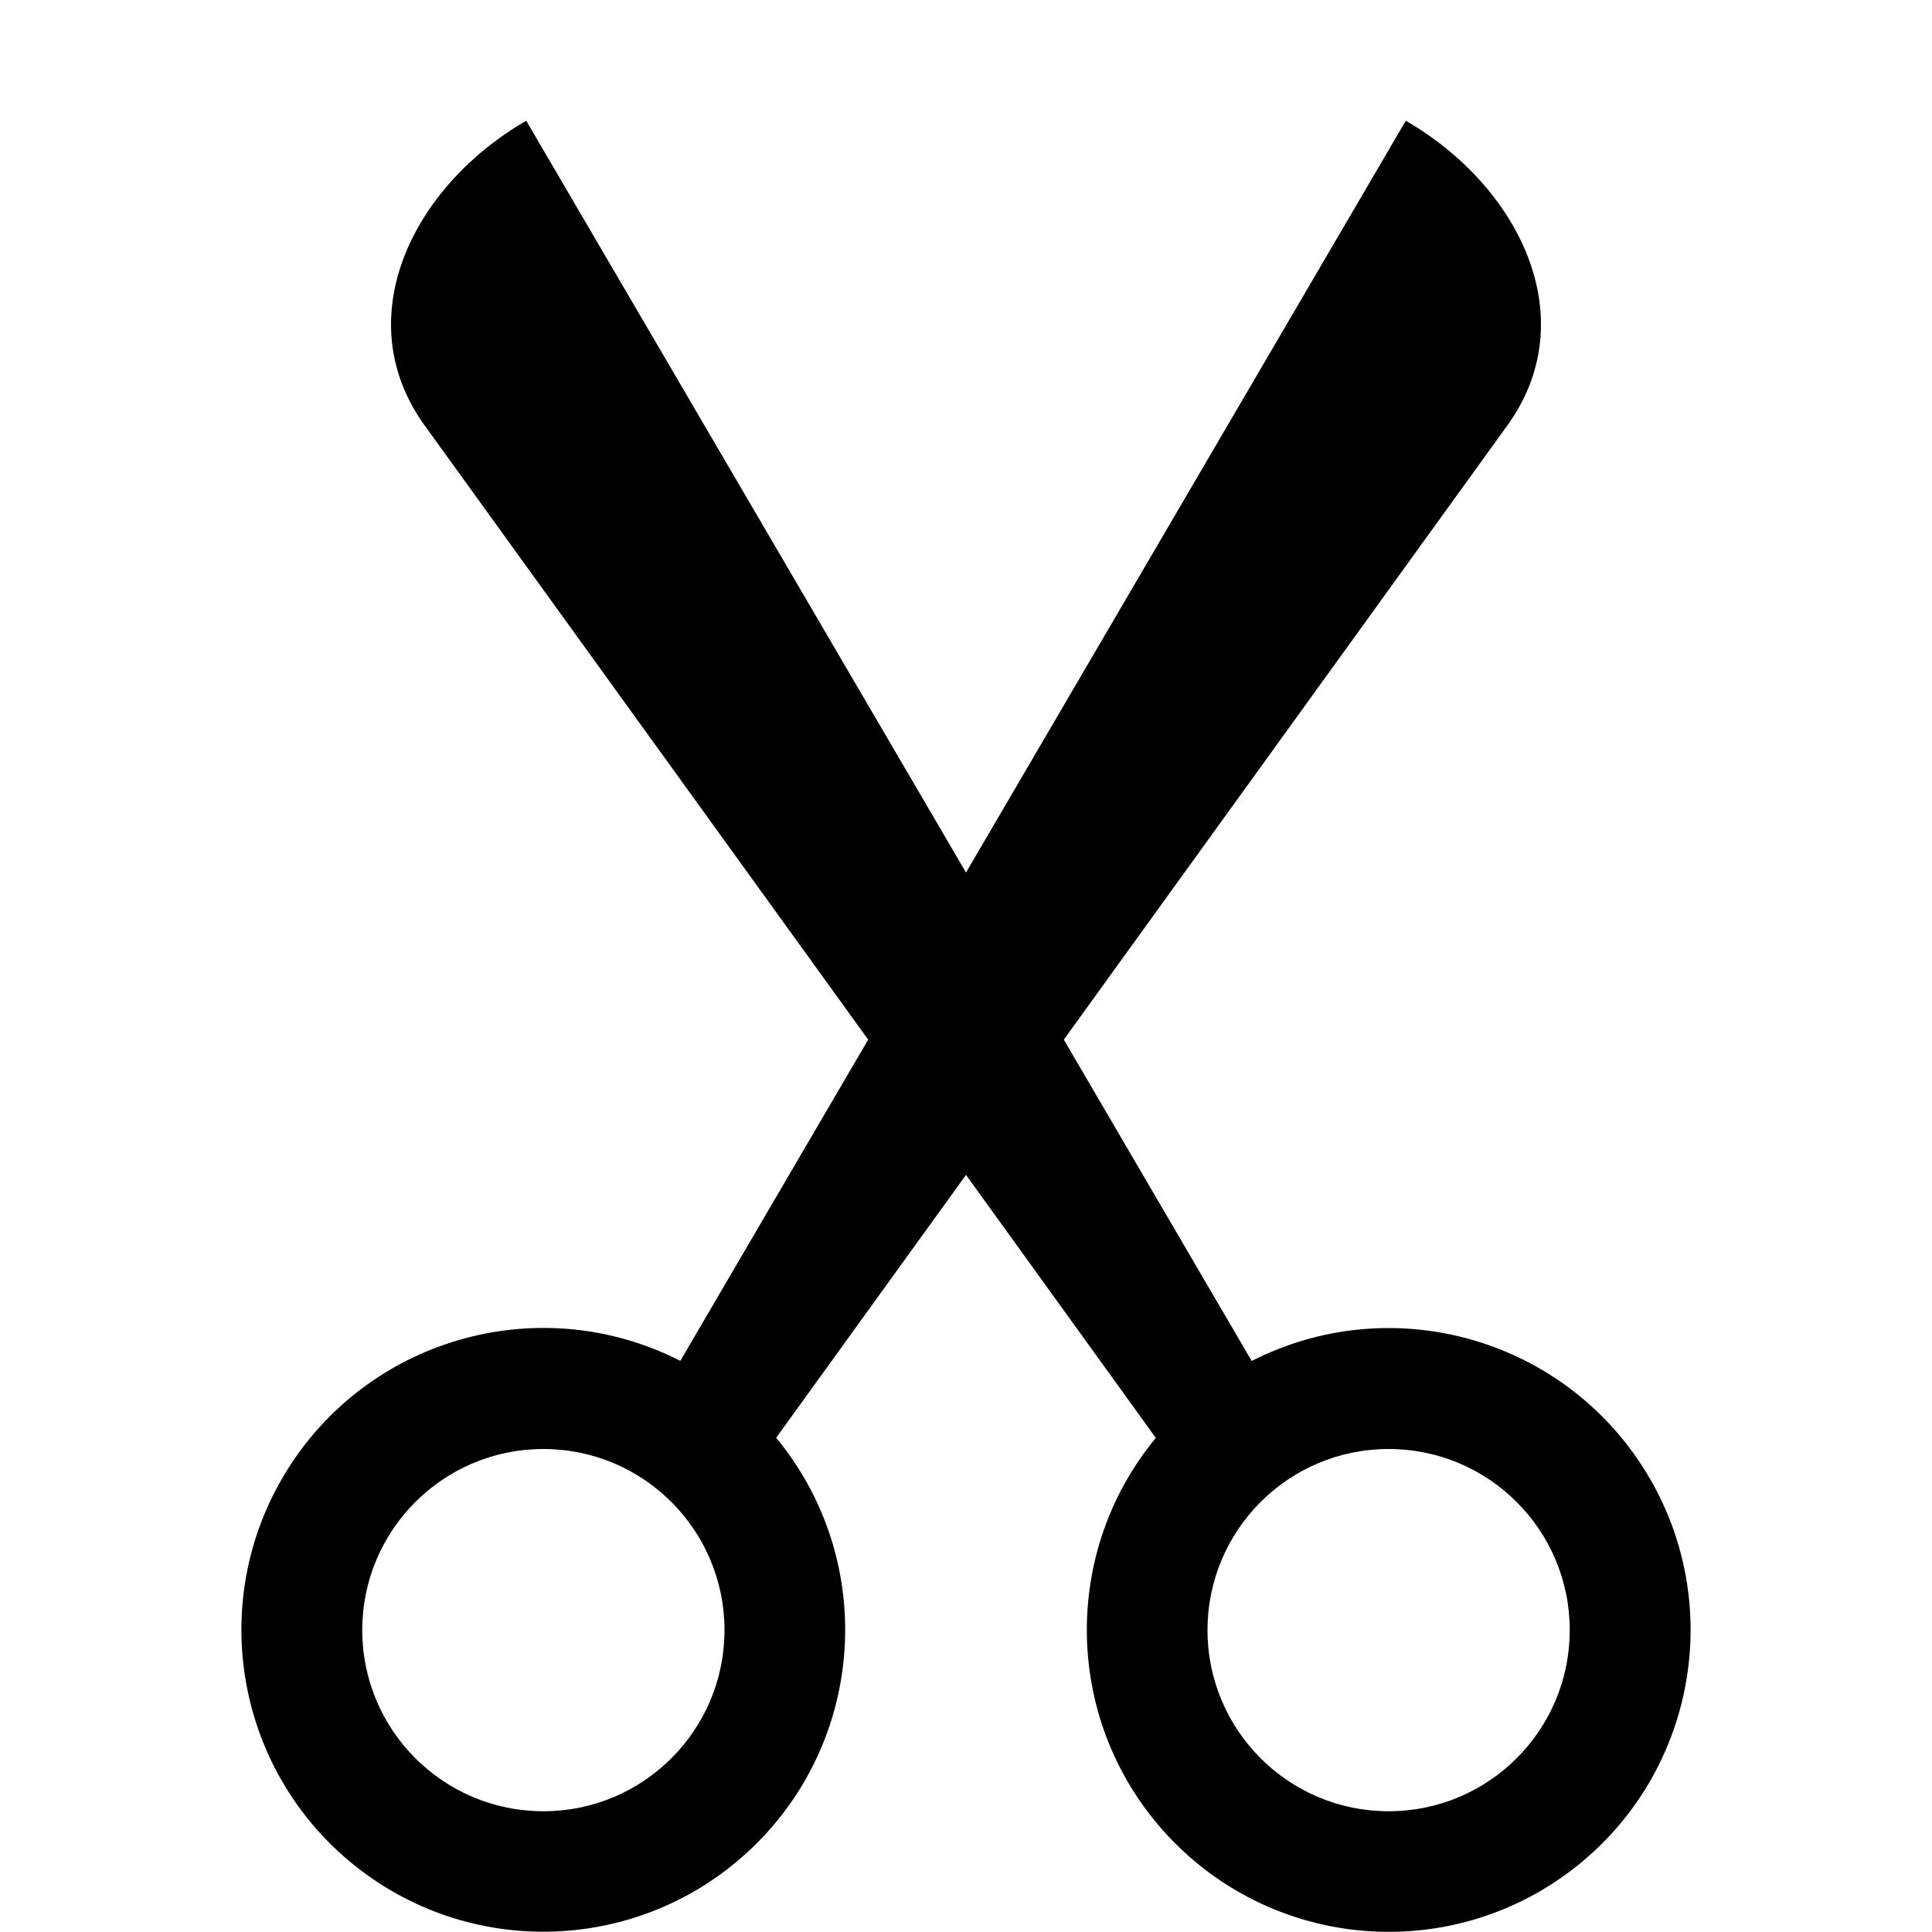
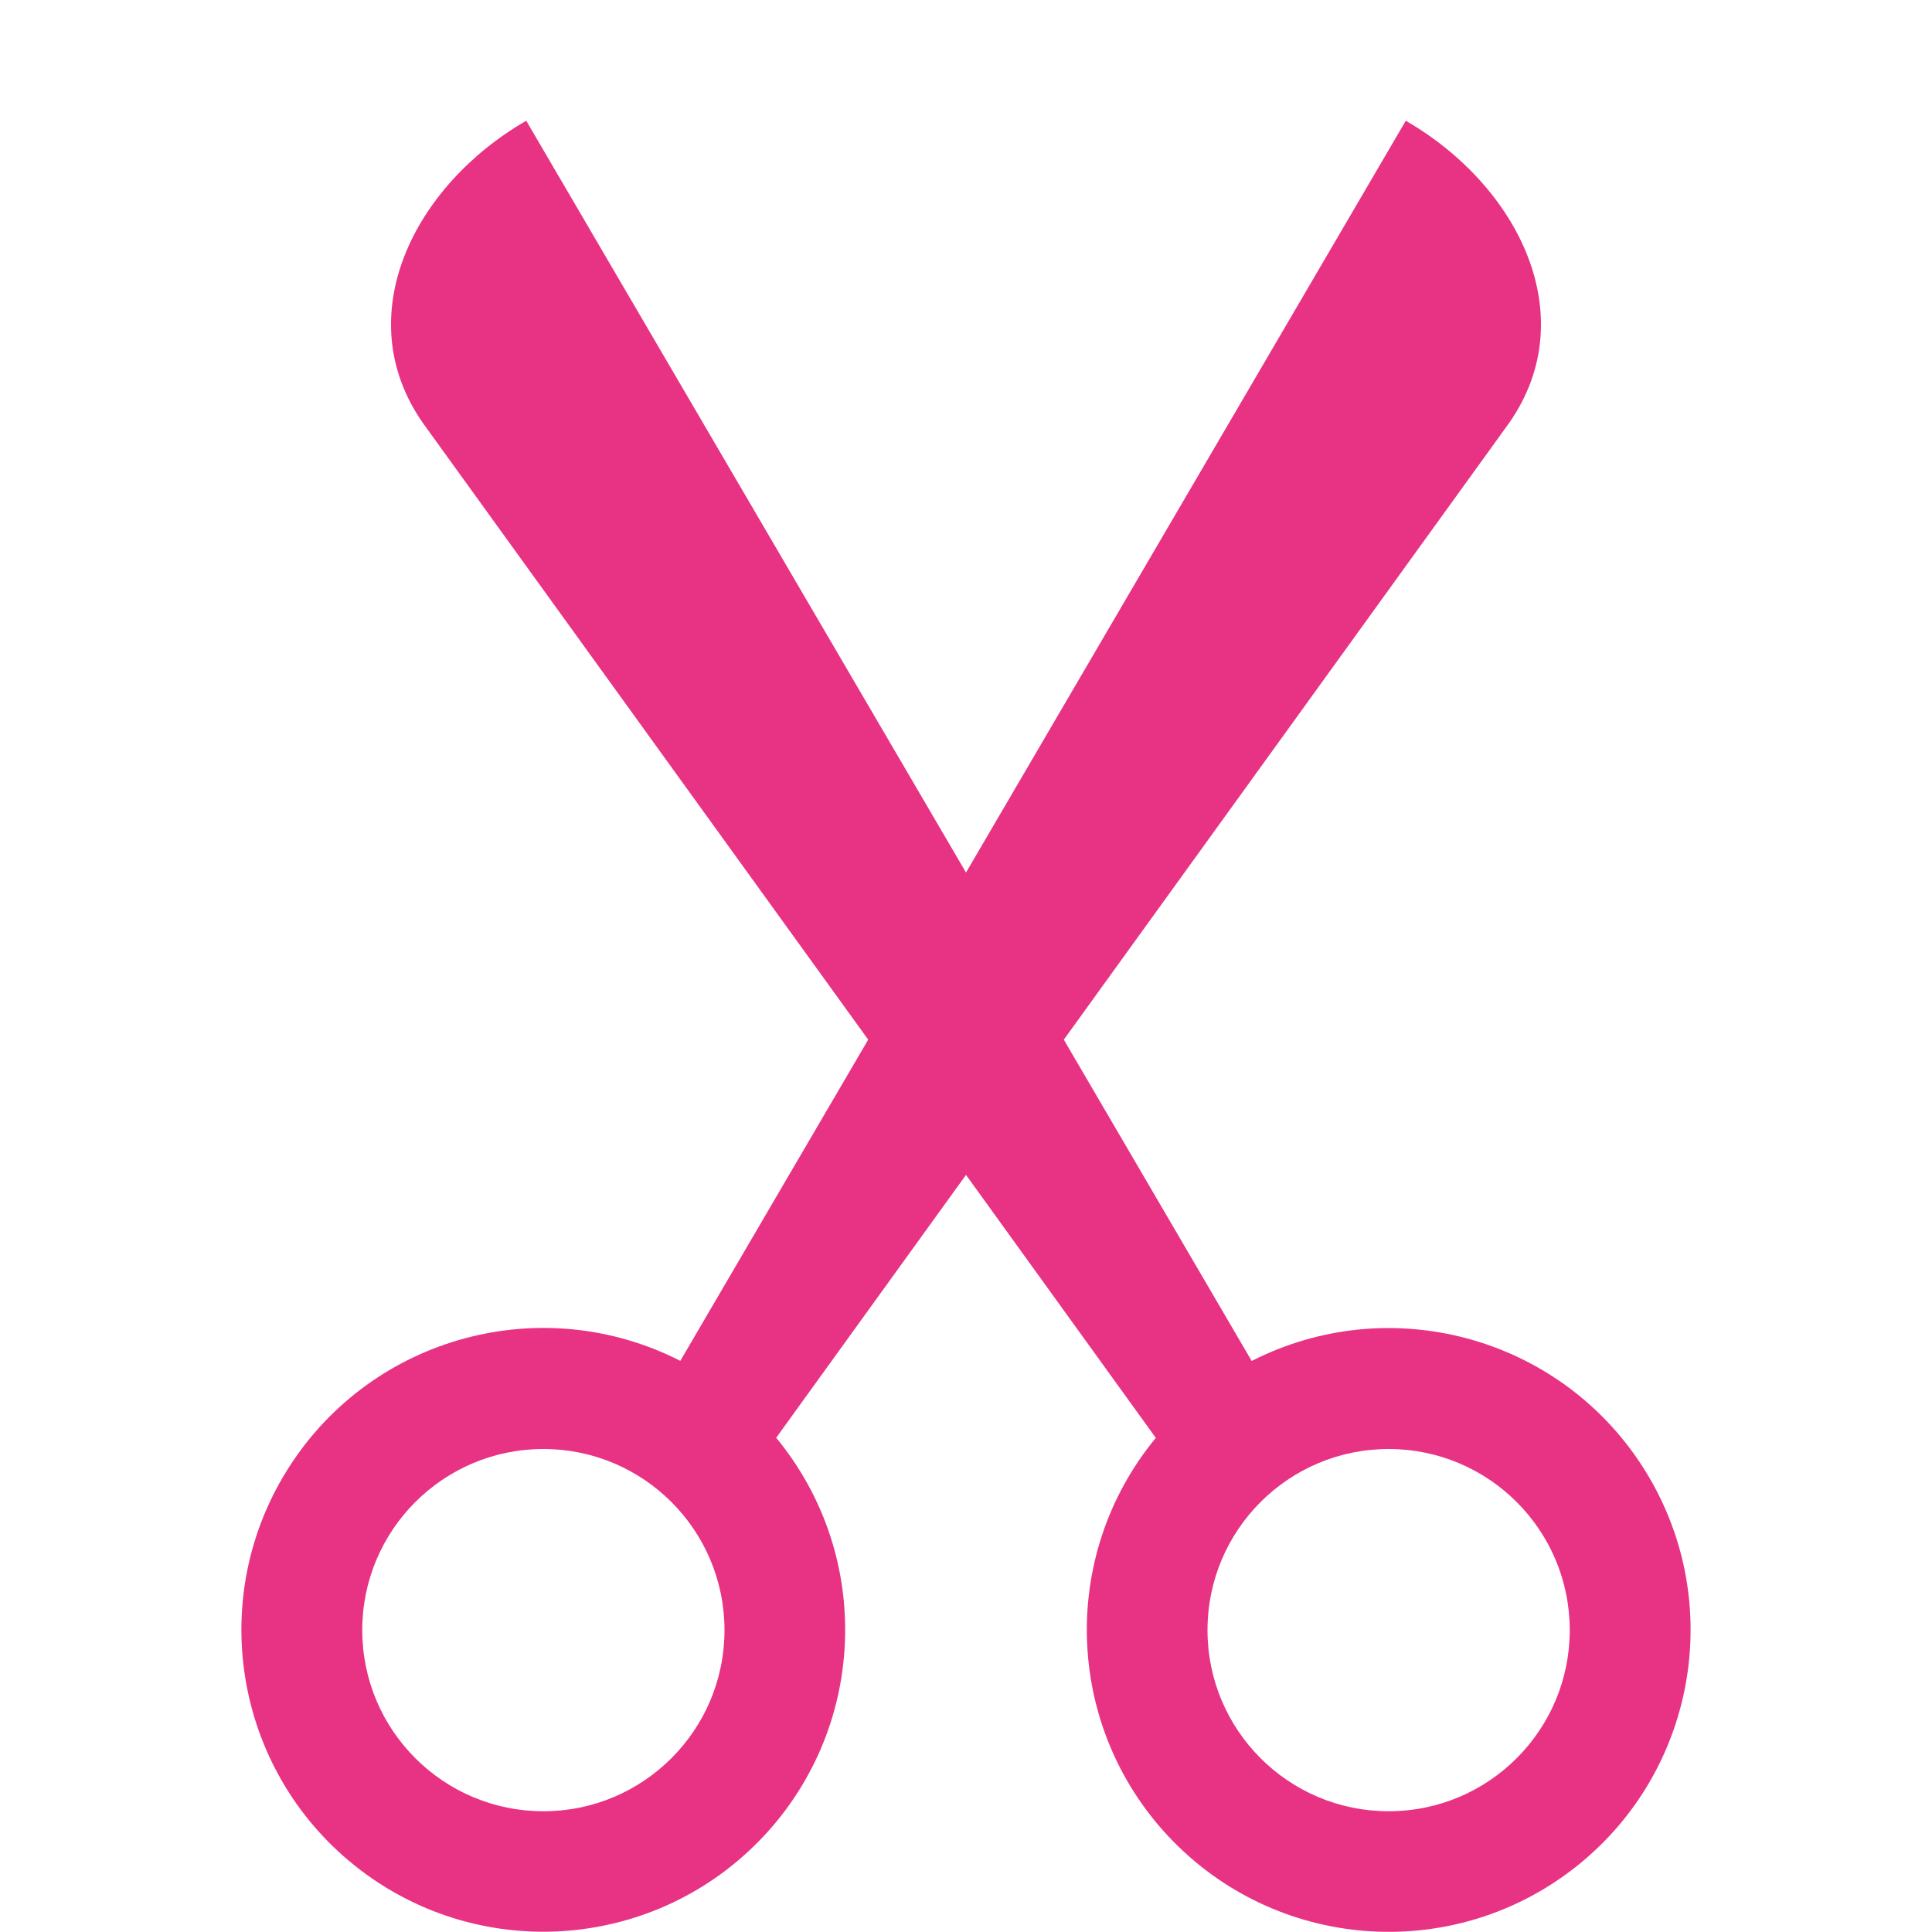
- <svg xmlns="http://www.w3.org/2000/svg" width="16" height="16" fill="currentColor" class="bi bi-scissors" viewBox="0 0 16 16">
+ <svg xmlns="http://www.w3.org/2000/svg" width="16" height="16" fill="#e83283" class="bi bi-scissors" viewBox="0 0 16 16">
  <path d="M3.5 3.5c-.614-.884-.074-1.962.858-2.5L8 7.226 11.642 1c.932.538 1.472 1.616.858 2.5L8.81 8.61l1.556 2.661a2.5 2.5 0 1 1-.794.637L8 9.73l-1.572 2.177a2.5 2.5 0 1 1-.794-.637L7.19 8.61 3.5 3.5zm2.5 10a1.5 1.5 0 1 0-3 0 1.5 1.5 0 0 0 3 0zm7 0a1.5 1.5 0 1 0-3 0 1.5 1.5 0 0 0 3 0z" />
</svg>
